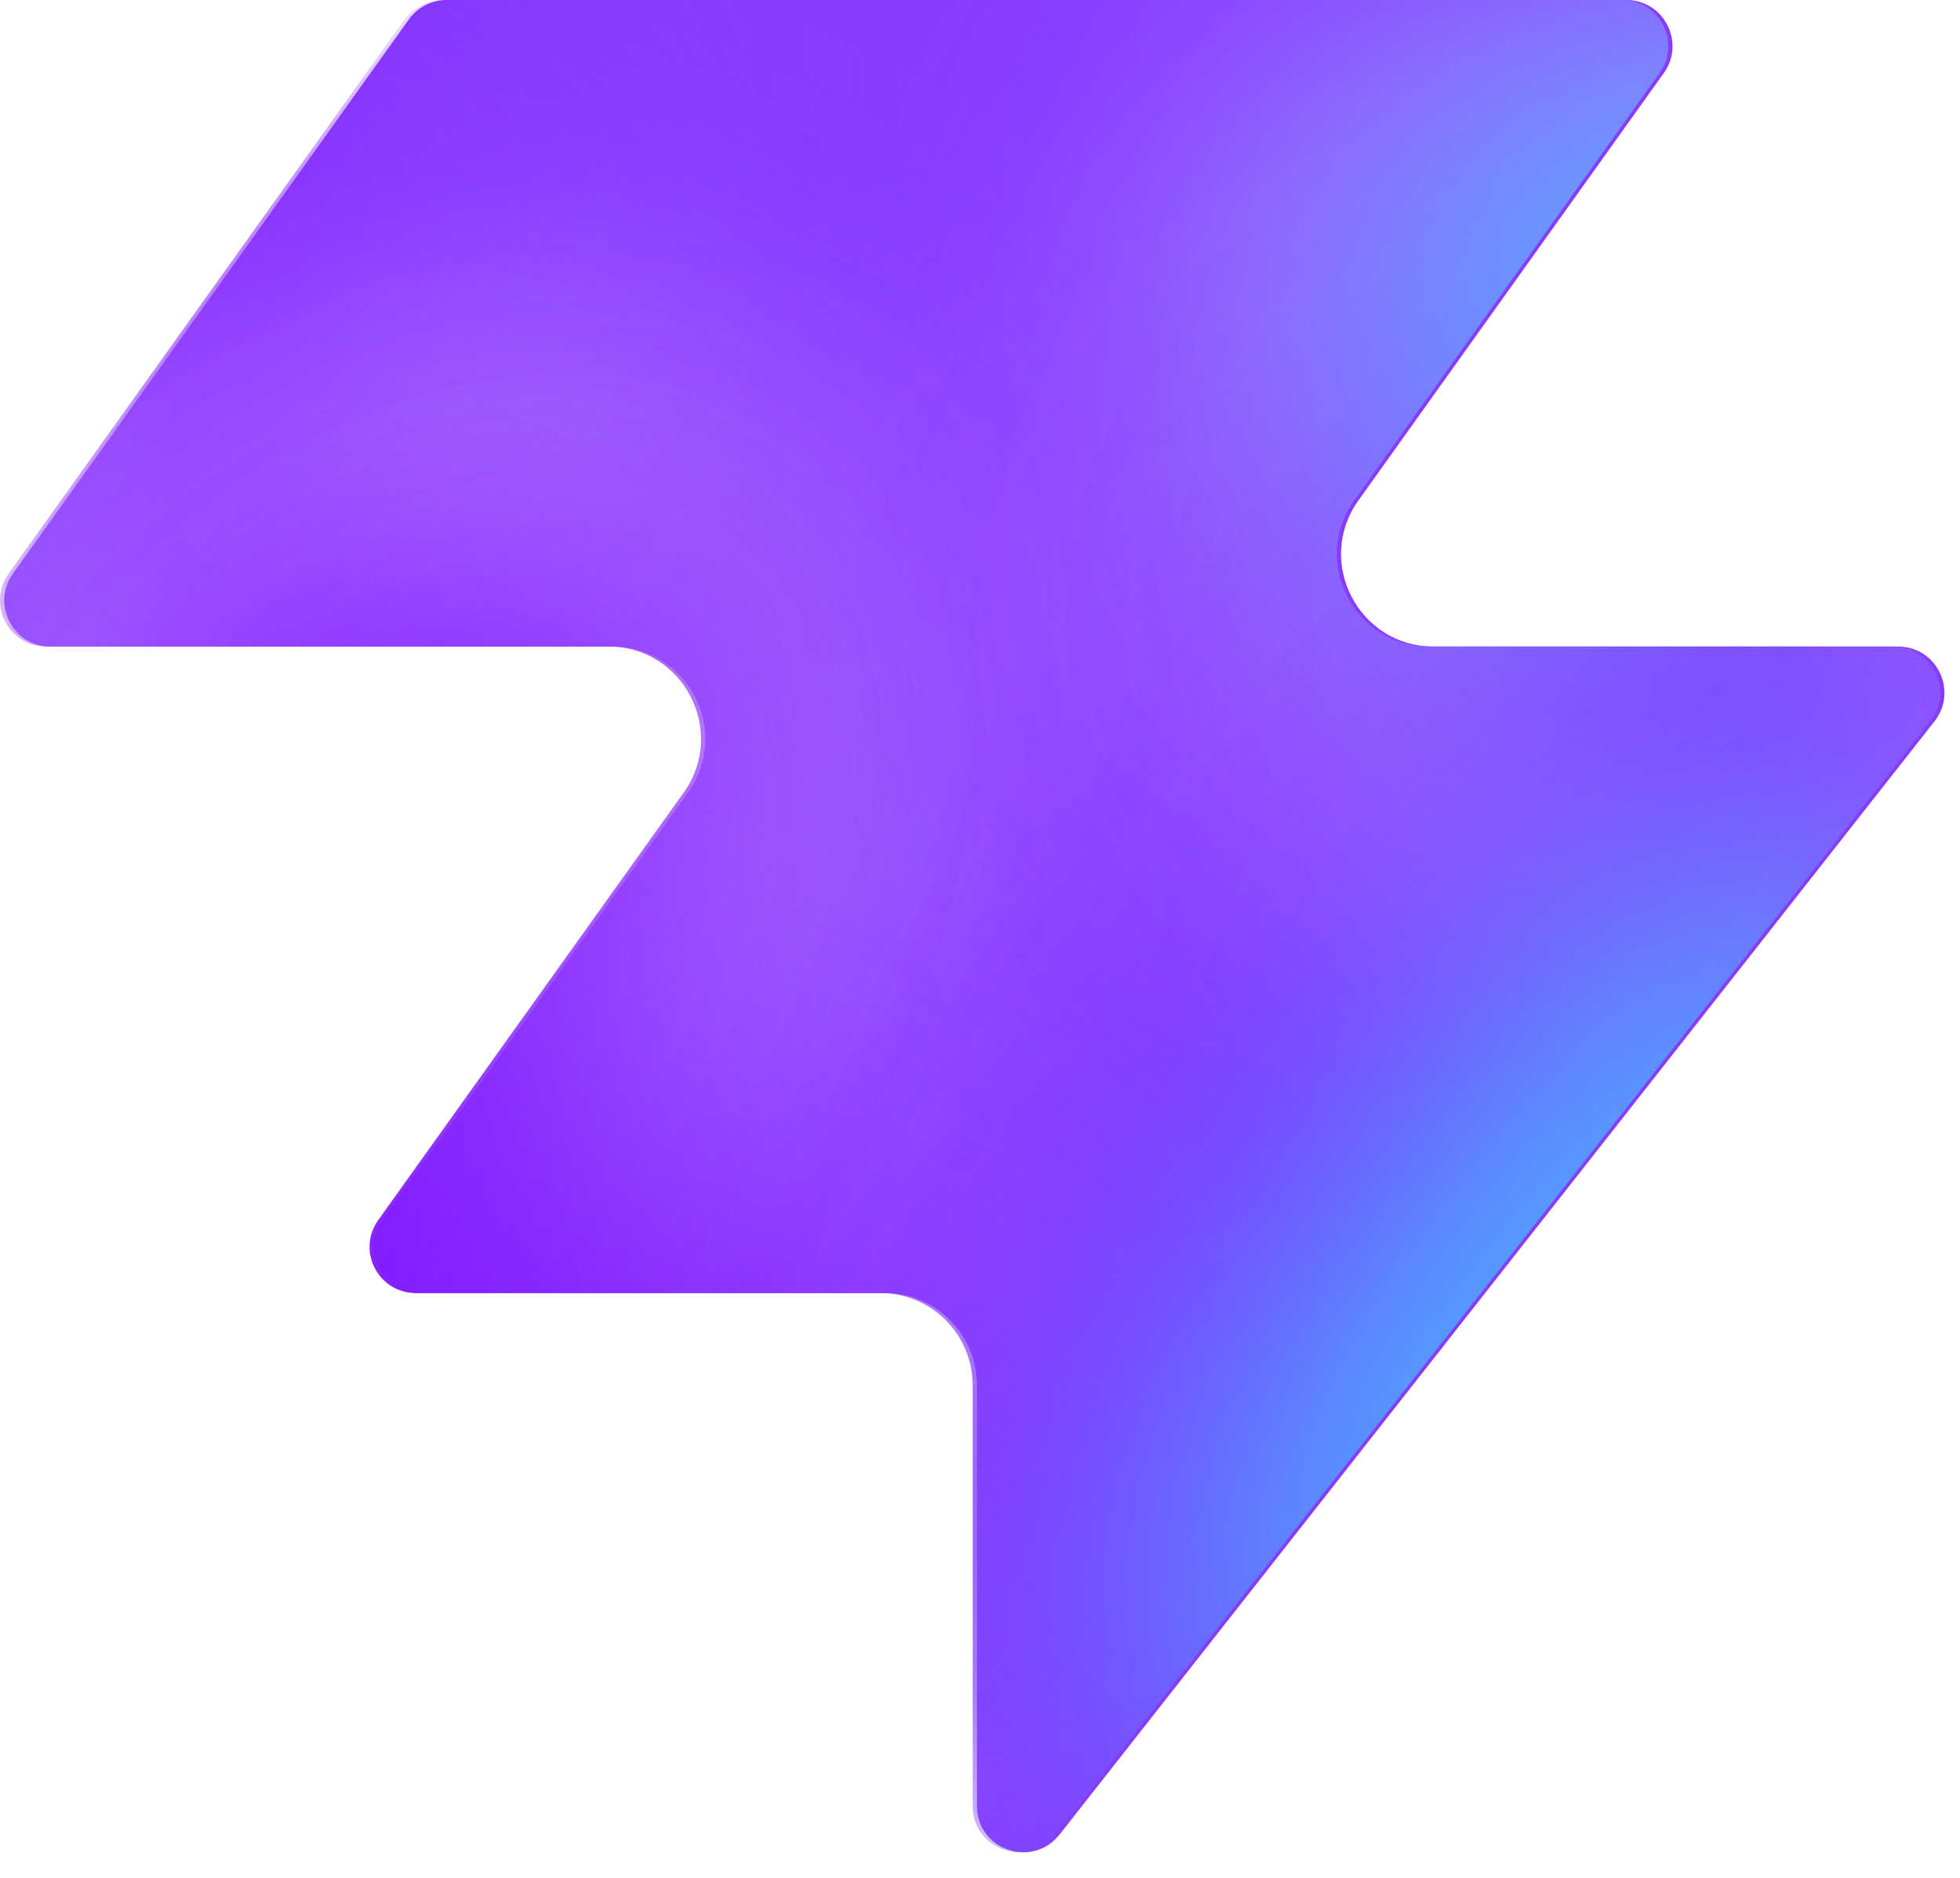
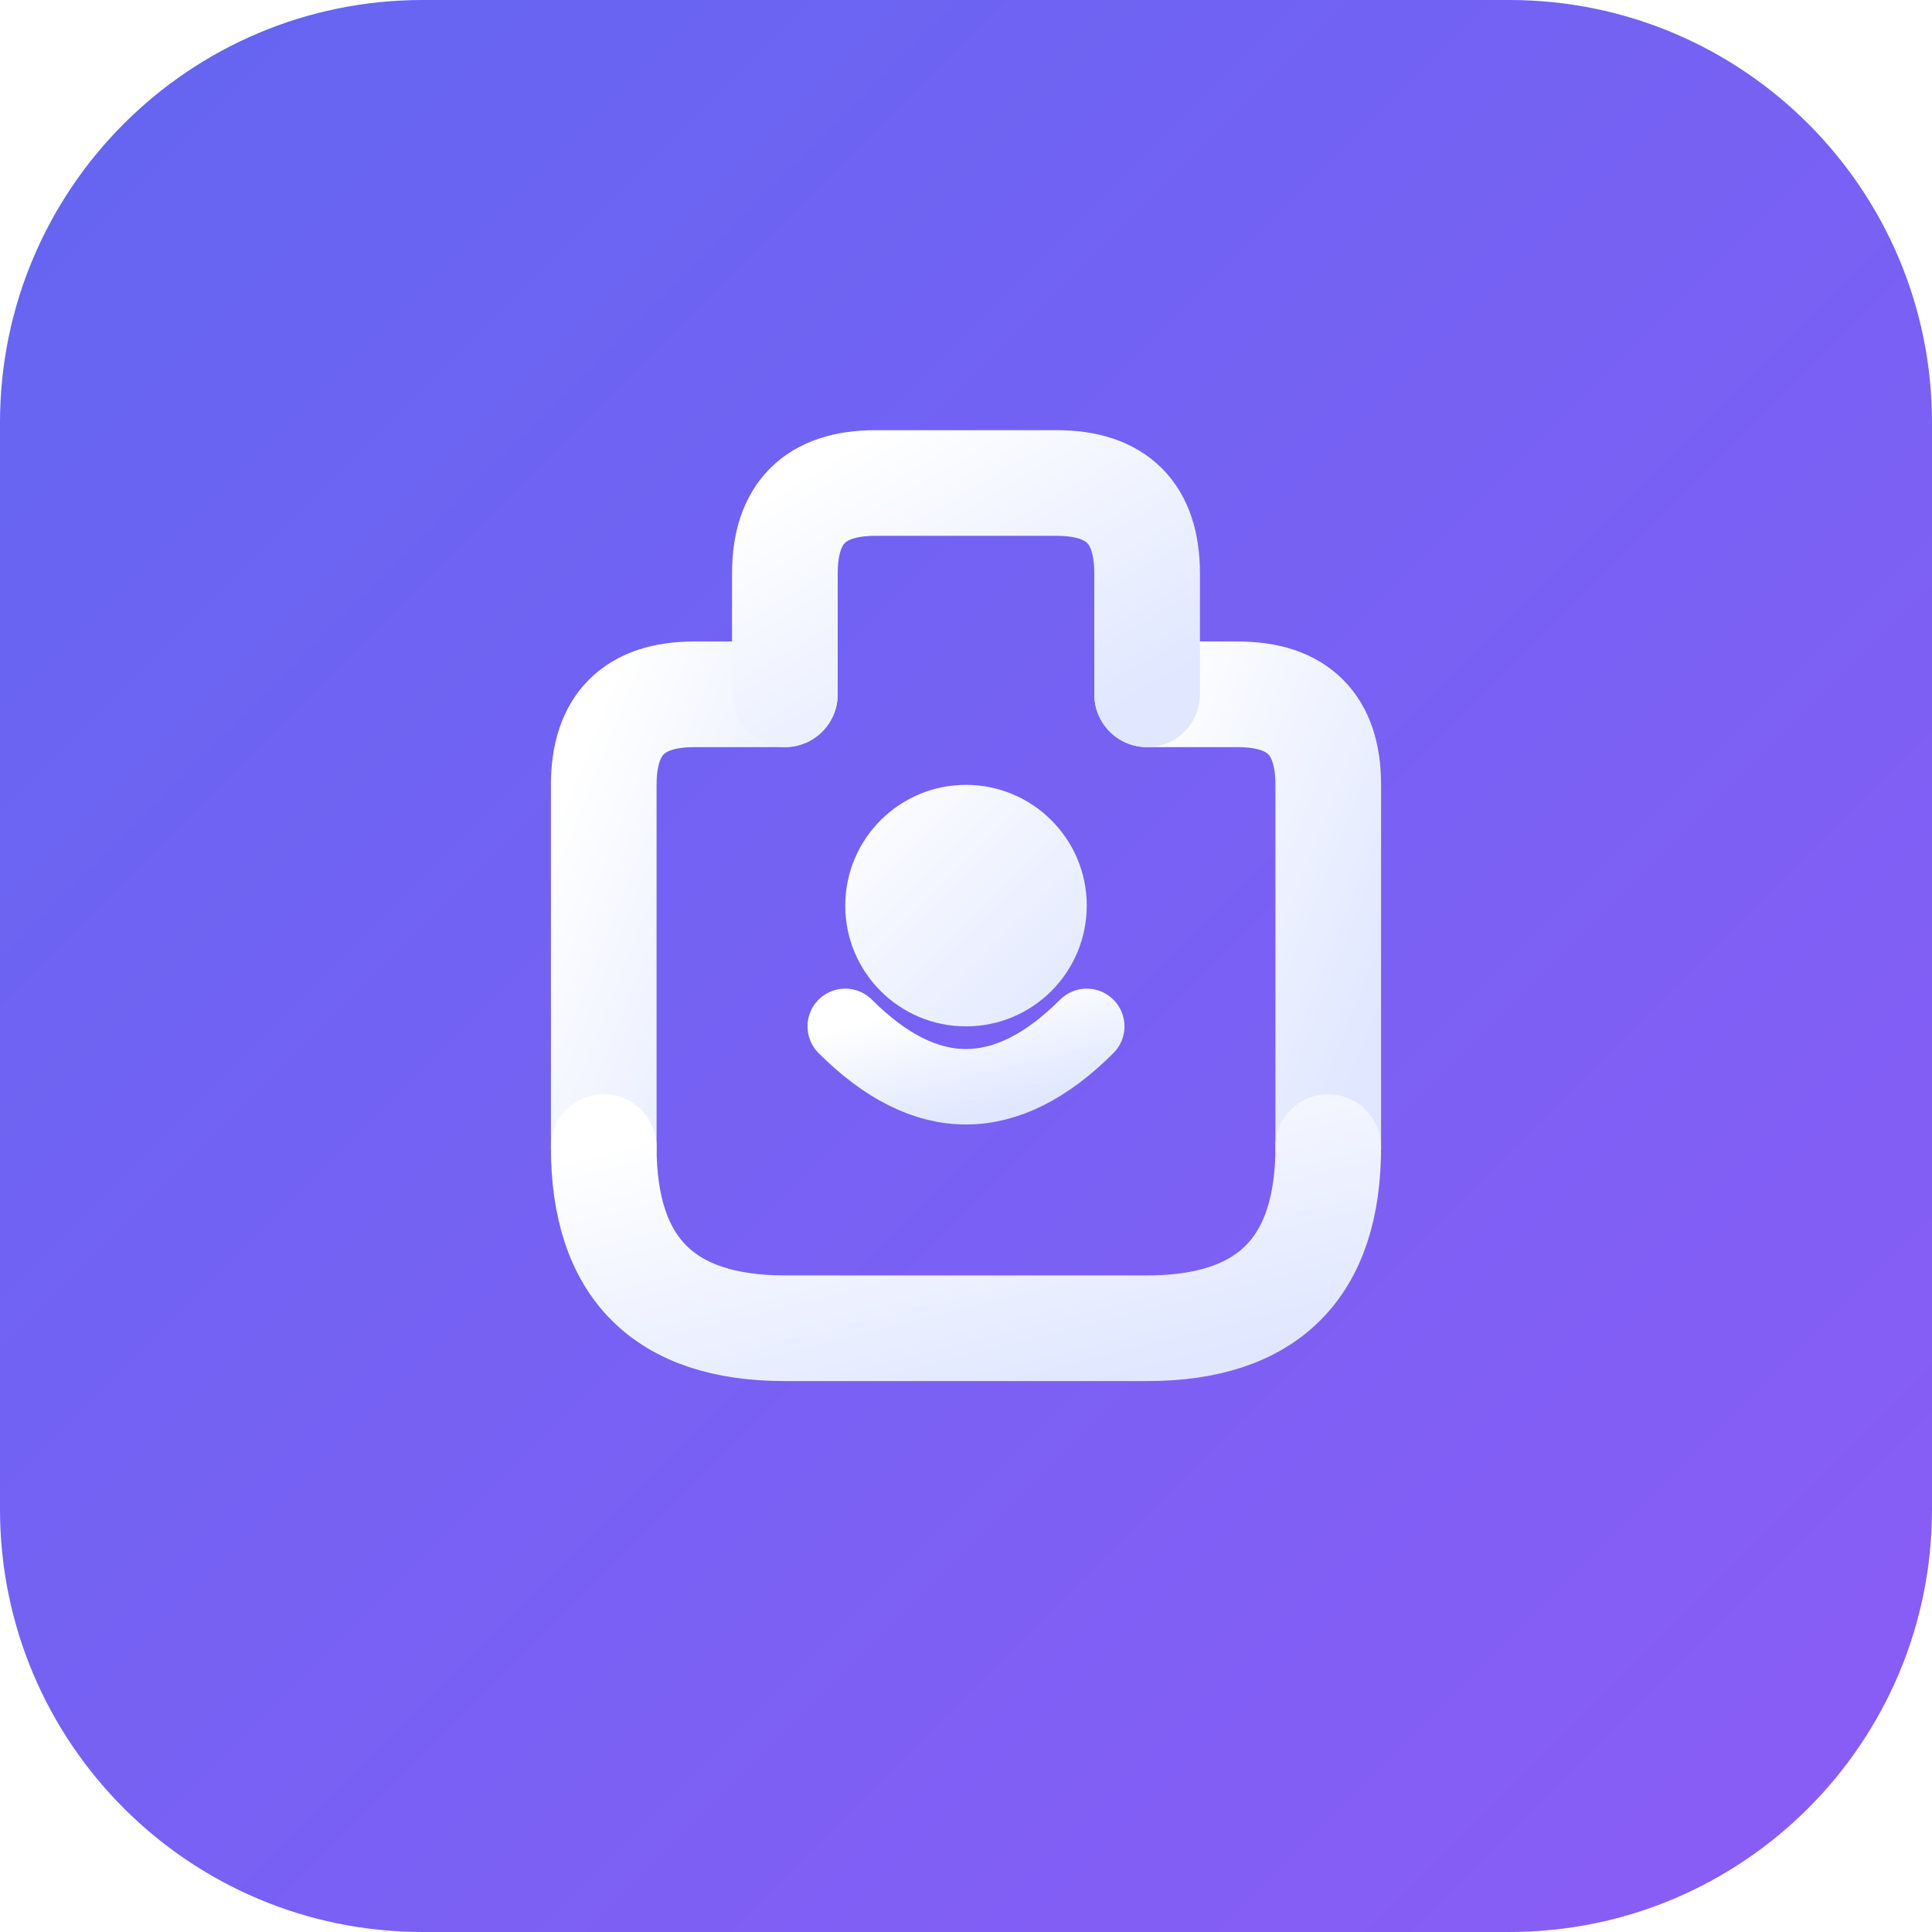
- <svg xmlns="http://www.w3.org/2000/svg" width="48" height="46" fill="none" viewBox="0 0 48 46">
-   <path fill="#863bff" d="M25.946 44.938c-.664.845-2.021.375-2.021-.698V33.937a2.26 2.26 0 0 0-2.262-2.262H10.287c-.92 0-1.456-1.04-.92-1.788l7.48-10.471c1.07-1.497 0-3.578-1.842-3.578H1.237c-.92 0-1.456-1.04-.92-1.788L10.013.474c.214-.297.556-.474.92-.474h28.894c.92 0 1.456 1.04.92 1.788l-7.48 10.471c-1.07 1.498 0 3.579 1.842 3.579h11.377c.943 0 1.473 1.088.89 1.83L25.947 44.94z" style="fill:#863bff;fill:color(display-p3 .525 .23 1);fill-opacity:1" />
-   <mask id="a" width="48" height="46" x="0" y="0" maskUnits="userSpaceOnUse" style="mask-type:alpha">
-     <path fill="#000" d="M25.842 44.938c-.664.844-2.021.375-2.021-.698V33.937a2.26 2.26 0 0 0-2.262-2.262H10.183c-.92 0-1.456-1.04-.92-1.788l7.48-10.471c1.07-1.498 0-3.579-1.842-3.579H1.133c-.92 0-1.456-1.04-.92-1.787L9.91.473c.214-.297.556-.474.92-.474h28.894c.92 0 1.456 1.04.92 1.788l-7.48 10.471c-1.07 1.498 0 3.578 1.842 3.578h11.377c.943 0 1.473 1.088.89 1.832L25.843 44.94z" style="fill:#000;fill-opacity:1" />
-   </mask>
-   <g mask="url(#a)">
-     <g filter="url(#b)">
-       <ellipse cx="5.508" cy="14.704" fill="#ede6ff" rx="5.508" ry="14.704" style="fill:#ede6ff;fill:color(display-p3 .927 .903 1);fill-opacity:1" transform="matrix(.00324 1 1 -.00324 -4.47 31.516)" />
-     </g>
-     <g filter="url(#c)">
-       <ellipse cx="10.399" cy="29.851" fill="#ede6ff" rx="10.399" ry="29.851" style="fill:#ede6ff;fill:color(display-p3 .927 .903 1);fill-opacity:1" transform="matrix(.00324 1 1 -.00324 -39.328 7.883)" />
-     </g>
-     <g filter="url(#d)">
-       <ellipse cx="5.508" cy="30.487" fill="#7e14ff" rx="5.508" ry="30.487" style="fill:#7e14ff;fill:color(display-p3 .492 .077 1);fill-opacity:1" transform="rotate(89.814 -25.913 -14.639)scale(1 -1)" />
-     </g>
-     <g filter="url(#e)">
-       <ellipse cx="5.508" cy="30.599" fill="#7e14ff" rx="5.508" ry="30.599" style="fill:#7e14ff;fill:color(display-p3 .492 .077 1);fill-opacity:1" transform="rotate(89.814 -32.644 -3.334)scale(1 -1)" />
-     </g>
-     <g filter="url(#f)">
-       <ellipse cx="5.508" cy="30.599" fill="#7e14ff" rx="5.508" ry="30.599" style="fill:#7e14ff;fill:color(display-p3 .492 .077 1);fill-opacity:1" transform="matrix(.00324 1 1 -.00324 -34.34 30.47)" />
-     </g>
-     <g filter="url(#g)">
-       <ellipse cx="14.072" cy="22.078" fill="#ede6ff" rx="14.072" ry="22.078" style="fill:#ede6ff;fill:color(display-p3 .927 .903 1);fill-opacity:1" transform="rotate(93.35 24.506 48.493)scale(-1 1)" />
-     </g>
-     <g filter="url(#h)">
-       <ellipse cx="3.47" cy="21.501" fill="#7e14ff" rx="3.47" ry="21.501" style="fill:#7e14ff;fill:color(display-p3 .492 .077 1);fill-opacity:1" transform="rotate(89.009 28.708 47.59)scale(-1 1)" />
-     </g>
-     <g filter="url(#i)">
-       <ellipse cx="3.47" cy="21.501" fill="#7e14ff" rx="3.47" ry="21.501" style="fill:#7e14ff;fill:color(display-p3 .492 .077 1);fill-opacity:1" transform="rotate(89.009 28.708 47.59)scale(-1 1)" />
-     </g>
-     <g filter="url(#j)">
-       <ellipse cx=".387" cy="8.972" fill="#7e14ff" rx="4.407" ry="29.108" style="fill:#7e14ff;fill:color(display-p3 .492 .077 1);fill-opacity:1" transform="rotate(39.51 .387 8.972)" />
-     </g>
-     <g filter="url(#k)">
-       <ellipse cx="47.523" cy="-6.092" fill="#7e14ff" rx="4.407" ry="29.108" style="fill:#7e14ff;fill:color(display-p3 .492 .077 1);fill-opacity:1" transform="rotate(37.892 47.523 -6.092)" />
-     </g>
-     <g filter="url(#l)">
-       <ellipse cx="41.412" cy="6.333" fill="#47bfff" rx="5.971" ry="9.665" style="fill:#47bfff;fill:color(display-p3 .28 .748 1);fill-opacity:1" transform="rotate(37.892 41.412 6.333)" />
-     </g>
-     <g filter="url(#m)">
-       <ellipse cx="-1.879" cy="38.332" fill="#7e14ff" rx="4.407" ry="29.108" style="fill:#7e14ff;fill:color(display-p3 .492 .077 1);fill-opacity:1" transform="rotate(37.892 -1.88 38.332)" />
-     </g>
-     <g filter="url(#n)">
-       <ellipse cx="-1.879" cy="38.332" fill="#7e14ff" rx="4.407" ry="29.108" style="fill:#7e14ff;fill:color(display-p3 .492 .077 1);fill-opacity:1" transform="rotate(37.892 -1.88 38.332)" />
-     </g>
-     <g filter="url(#o)">
-       <ellipse cx="35.651" cy="29.907" fill="#7e14ff" rx="4.407" ry="29.108" style="fill:#7e14ff;fill:color(display-p3 .492 .077 1);fill-opacity:1" transform="rotate(37.892 35.651 29.907)" />
-     </g>
-     <g filter="url(#p)">
-       <ellipse cx="38.418" cy="32.4" fill="#47bfff" rx="5.971" ry="15.297" style="fill:#47bfff;fill:color(display-p3 .28 .748 1);fill-opacity:1" transform="rotate(37.892 38.418 32.4)" />
-     </g>
+ <svg xmlns="http://www.w3.org/2000/svg" width="64" height="64" viewBox="0 0 64 64">
+   <defs>
+     <linearGradient id="bg" x1="0%" y1="0%" x2="100%" y2="100%">
+       <stop offset="0%" stop-color="#6366f1" />
+       <stop offset="100%" stop-color="#8b5cf6" />
+     </linearGradient>
+     <linearGradient id="fg" x1="0%" y1="0%" x2="100%" y2="100%">
+       <stop offset="0%" stop-color="#ffffff" />
+       <stop offset="100%" stop-color="#e0e7ff" />
+     </linearGradient>
+   </defs>
+   <rect width="64" height="64" rx="14" fill="url(#bg)" />
+   <g fill="none" stroke="url(#fg)" stroke-width="3.5" stroke-linecap="round" stroke-linejoin="round">
+     <path d="M20 38 L20 26 Q20 23 23 23 L26 23" />
+     <path d="M44 38 L44 26 Q44 23 41 23 L38 23" />
+     <path d="M26 23 L26 19 Q26 16 29 16 L35 16 Q38 16 38 19 L38 23" />
+     <path d="M20 38 Q20 44 26 44 L38 44 Q44 44 44 38" />
  </g>
-   <defs>
-     <filter id="b" width="60.045" height="41.654" x="-19.77" y="16.149" color-interpolation-filters="sRGB" filterUnits="userSpaceOnUse">
-       <feFlood flood-opacity="0" result="BackgroundImageFix" />
-       <feBlend in="SourceGraphic" in2="BackgroundImageFix" result="shape" />
-       <feGaussianBlur result="effect1_foregroundBlur_2002_17158" stdDeviation="7.659" />
-     </filter>
-     <filter id="c" width="90.34" height="51.437" x="-54.613" y="-7.533" color-interpolation-filters="sRGB" filterUnits="userSpaceOnUse">
-       <feFlood flood-opacity="0" result="BackgroundImageFix" />
-       <feBlend in="SourceGraphic" in2="BackgroundImageFix" result="shape" />
-       <feGaussianBlur result="effect1_foregroundBlur_2002_17158" stdDeviation="7.659" />
-     </filter>
-     <filter id="d" width="79.355" height="29.4" x="-49.64" y="2.03" color-interpolation-filters="sRGB" filterUnits="userSpaceOnUse">
-       <feFlood flood-opacity="0" result="BackgroundImageFix" />
-       <feBlend in="SourceGraphic" in2="BackgroundImageFix" result="shape" />
-       <feGaussianBlur result="effect1_foregroundBlur_2002_17158" stdDeviation="4.596" />
-     </filter>
-     <filter id="e" width="79.579" height="29.4" x="-45.045" y="20.029" color-interpolation-filters="sRGB" filterUnits="userSpaceOnUse">
-       <feFlood flood-opacity="0" result="BackgroundImageFix" />
-       <feBlend in="SourceGraphic" in2="BackgroundImageFix" result="shape" />
-       <feGaussianBlur result="effect1_foregroundBlur_2002_17158" stdDeviation="4.596" />
-     </filter>
-     <filter id="f" width="79.579" height="29.4" x="-43.513" y="21.178" color-interpolation-filters="sRGB" filterUnits="userSpaceOnUse">
-       <feFlood flood-opacity="0" result="BackgroundImageFix" />
-       <feBlend in="SourceGraphic" in2="BackgroundImageFix" result="shape" />
-       <feGaussianBlur result="effect1_foregroundBlur_2002_17158" stdDeviation="4.596" />
-     </filter>
-     <filter id="g" width="74.749" height="58.852" x="15.756" y="-17.901" color-interpolation-filters="sRGB" filterUnits="userSpaceOnUse">
-       <feFlood flood-opacity="0" result="BackgroundImageFix" />
-       <feBlend in="SourceGraphic" in2="BackgroundImageFix" result="shape" />
-       <feGaussianBlur result="effect1_foregroundBlur_2002_17158" stdDeviation="7.659" />
-     </filter>
-     <filter id="h" width="61.377" height="25.362" x="23.548" y="2.284" color-interpolation-filters="sRGB" filterUnits="userSpaceOnUse">
-       <feFlood flood-opacity="0" result="BackgroundImageFix" />
-       <feBlend in="SourceGraphic" in2="BackgroundImageFix" result="shape" />
-       <feGaussianBlur result="effect1_foregroundBlur_2002_17158" stdDeviation="4.596" />
-     </filter>
-     <filter id="i" width="61.377" height="25.362" x="23.548" y="2.284" color-interpolation-filters="sRGB" filterUnits="userSpaceOnUse">
-       <feFlood flood-opacity="0" result="BackgroundImageFix" />
-       <feBlend in="SourceGraphic" in2="BackgroundImageFix" result="shape" />
-       <feGaussianBlur result="effect1_foregroundBlur_2002_17158" stdDeviation="4.596" />
-     </filter>
-     <filter id="j" width="56.045" height="63.649" x="-27.636" y="-22.853" color-interpolation-filters="sRGB" filterUnits="userSpaceOnUse">
-       <feFlood flood-opacity="0" result="BackgroundImageFix" />
-       <feBlend in="SourceGraphic" in2="BackgroundImageFix" result="shape" />
-       <feGaussianBlur result="effect1_foregroundBlur_2002_17158" stdDeviation="4.596" />
-     </filter>
-     <filter id="k" width="54.814" height="64.646" x="20.116" y="-38.415" color-interpolation-filters="sRGB" filterUnits="userSpaceOnUse">
-       <feFlood flood-opacity="0" result="BackgroundImageFix" />
-       <feBlend in="SourceGraphic" in2="BackgroundImageFix" result="shape" />
-       <feGaussianBlur result="effect1_foregroundBlur_2002_17158" stdDeviation="4.596" />
-     </filter>
-     <filter id="l" width="33.541" height="35.313" x="24.641" y="-11.323" color-interpolation-filters="sRGB" filterUnits="userSpaceOnUse">
-       <feFlood flood-opacity="0" result="BackgroundImageFix" />
-       <feBlend in="SourceGraphic" in2="BackgroundImageFix" result="shape" />
-       <feGaussianBlur result="effect1_foregroundBlur_2002_17158" stdDeviation="4.596" />
-     </filter>
-     <filter id="m" width="54.814" height="64.646" x="-29.286" y="6.009" color-interpolation-filters="sRGB" filterUnits="userSpaceOnUse">
-       <feFlood flood-opacity="0" result="BackgroundImageFix" />
-       <feBlend in="SourceGraphic" in2="BackgroundImageFix" result="shape" />
-       <feGaussianBlur result="effect1_foregroundBlur_2002_17158" stdDeviation="4.596" />
-     </filter>
-     <filter id="n" width="54.814" height="64.646" x="-29.286" y="6.009" color-interpolation-filters="sRGB" filterUnits="userSpaceOnUse">
-       <feFlood flood-opacity="0" result="BackgroundImageFix" />
-       <feBlend in="SourceGraphic" in2="BackgroundImageFix" result="shape" />
-       <feGaussianBlur result="effect1_foregroundBlur_2002_17158" stdDeviation="4.596" />
-     </filter>
-     <filter id="o" width="54.814" height="64.646" x="8.244" y="-2.416" color-interpolation-filters="sRGB" filterUnits="userSpaceOnUse">
-       <feFlood flood-opacity="0" result="BackgroundImageFix" />
-       <feBlend in="SourceGraphic" in2="BackgroundImageFix" result="shape" />
-       <feGaussianBlur result="effect1_foregroundBlur_2002_17158" stdDeviation="4.596" />
-     </filter>
-     <filter id="p" width="39.409" height="43.623" x="18.713" y="10.588" color-interpolation-filters="sRGB" filterUnits="userSpaceOnUse">
-       <feFlood flood-opacity="0" result="BackgroundImageFix" />
-       <feBlend in="SourceGraphic" in2="BackgroundImageFix" result="shape" />
-       <feGaussianBlur result="effect1_foregroundBlur_2002_17158" stdDeviation="4.596" />
-     </filter>
-   </defs>
+   <circle cx="32" cy="30" r="4" fill="url(#fg)" />
+   <path d="M28 34 Q32 38 36 34" fill="none" stroke="url(#fg)" stroke-width="2.5" stroke-linecap="round" />
</svg>
